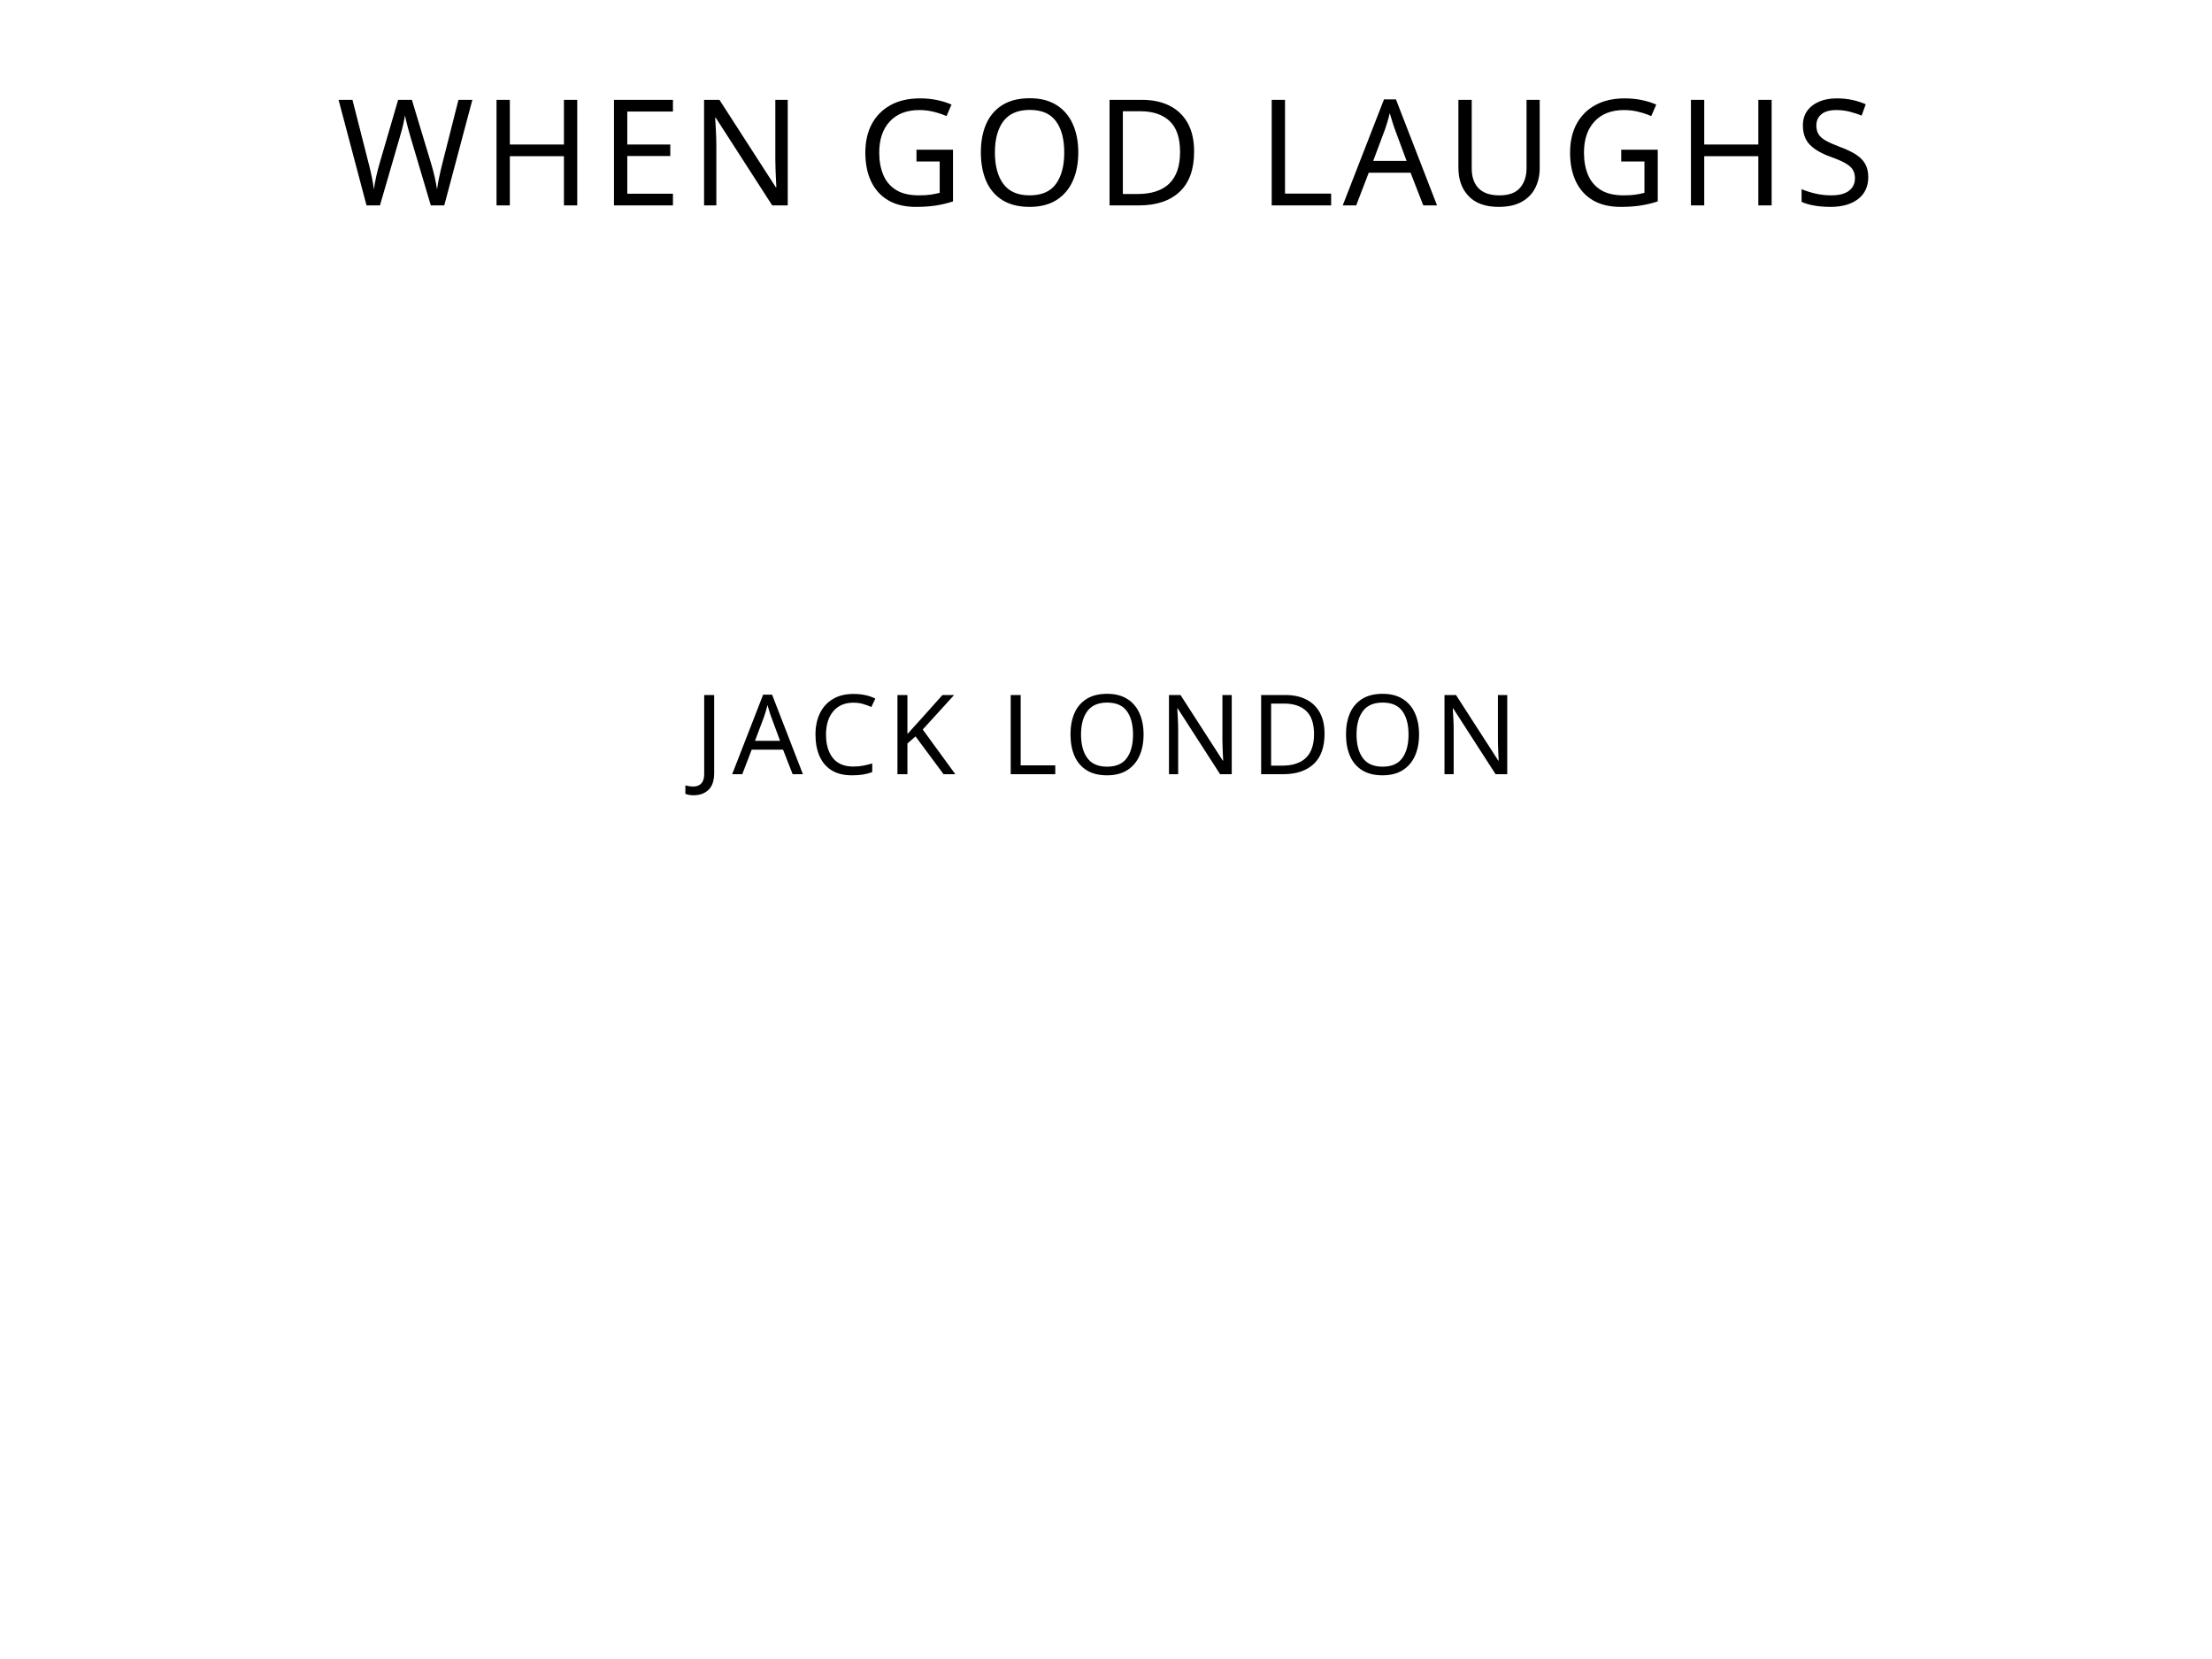
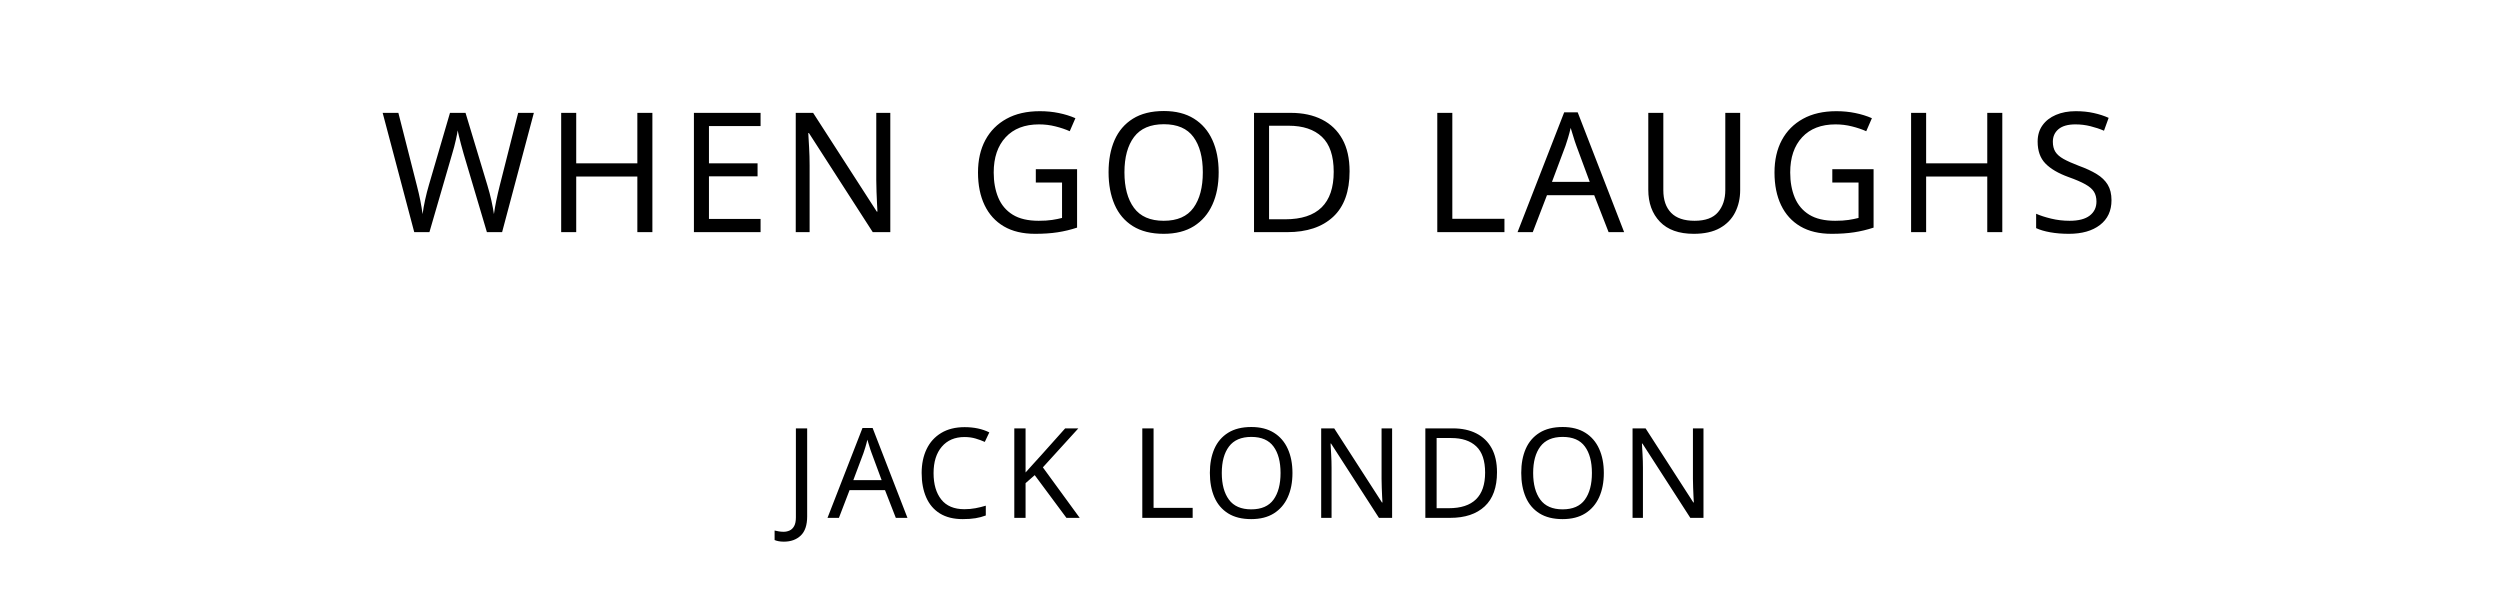
- <svg xmlns="http://www.w3.org/2000/svg" version="1.1" viewBox="0 0 1400 1050">
-   <text style="font-family:League Spartan;font-size:93.567px;letter-spacing:5px" text-anchor="middle" x="700" y="130">WHEN GOD LAUGHS</text>
-   <text style="font-family:League Spartan;font-size:70.175px;letter-spacing:5px" text-anchor="middle" x="700" y="490">JACK LONDON</text>
+ <svg xmlns="http://www.w3.org/2000/svg" version="1.1" viewBox="0 0 1400 340">
+   <style type="text/css">
+ 		text{
+ 			font-family: League Spartan;
+ 			letter-spacing: 5px;
+ 			text-anchor: middle;
+ 		}
+ 
+ 		.title{
+ 			font-size: 93.567px;
+ 		}
+ 
+ 		.author{
+ 			font-size: 70.175px;
+ 		}
+ 	</style>
+   <text class="title" x="700" y="130">WHEN GOD LAUGHS</text>
+   <text class="author" x="700" y="290">JACK LONDON</text>
</svg>
